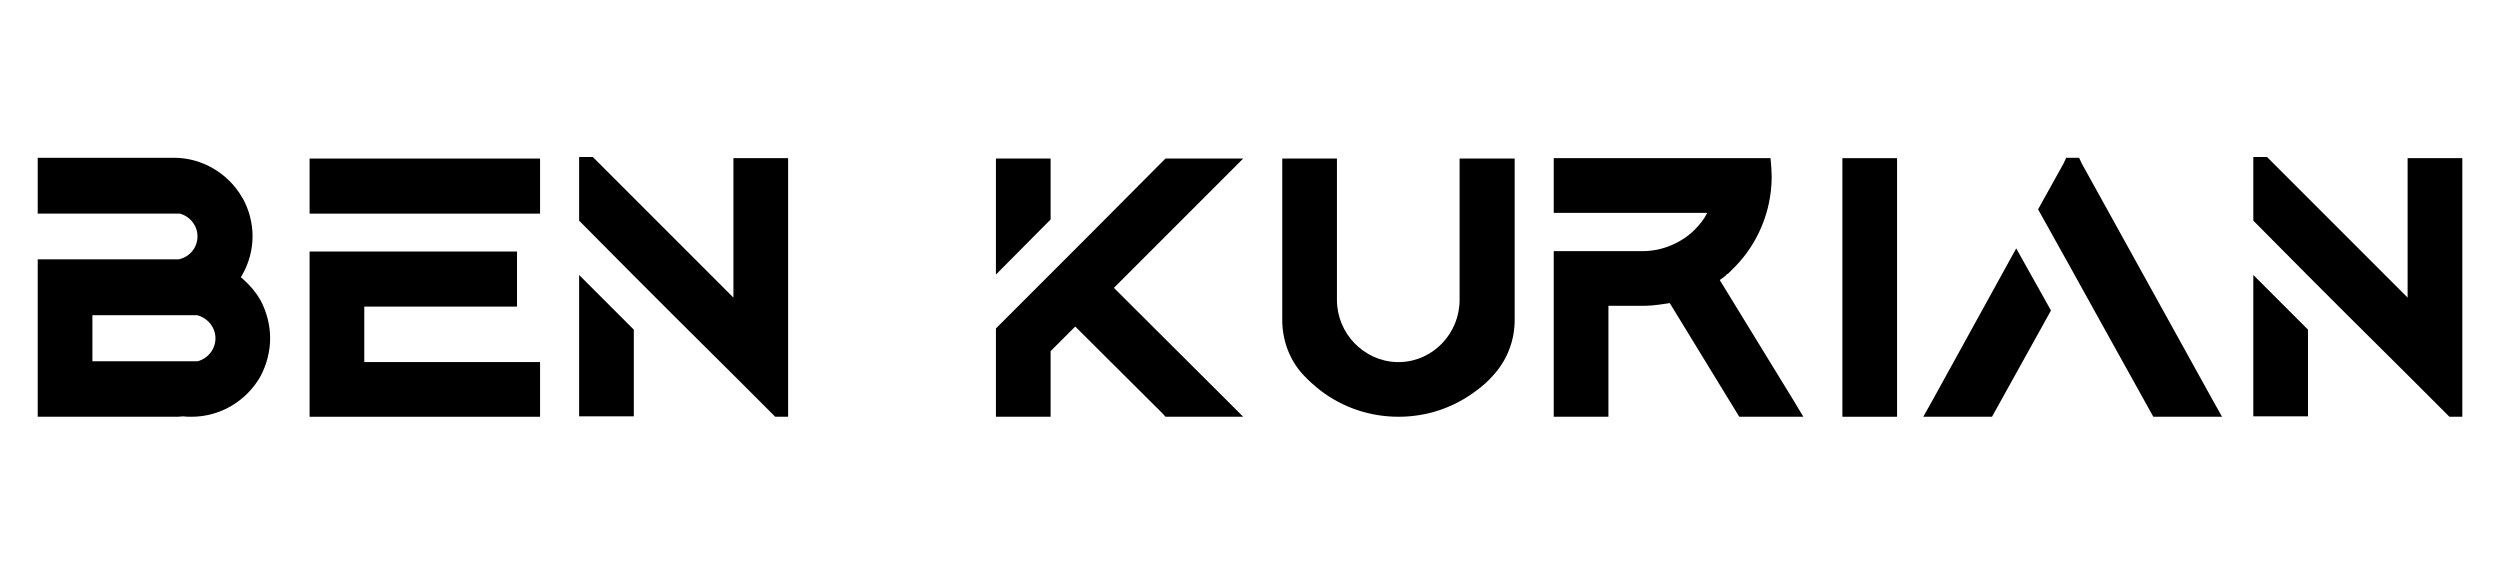
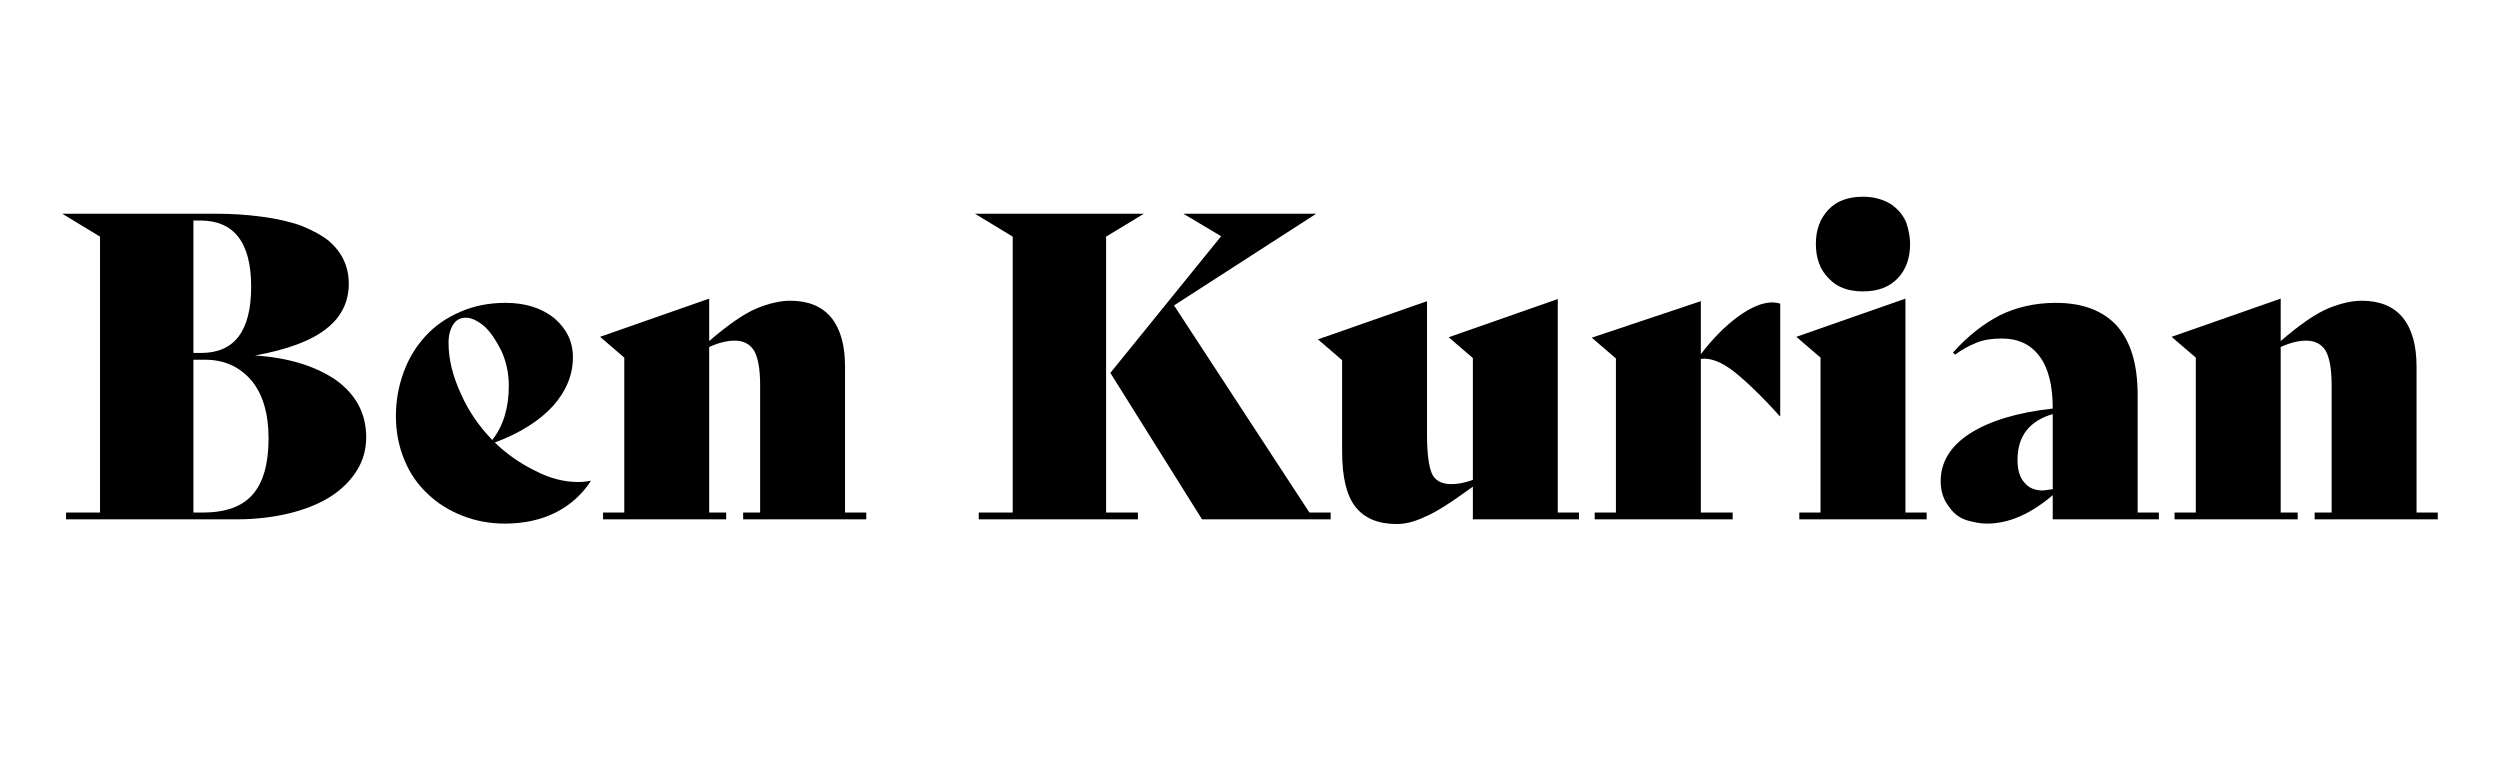
- <svg xmlns="http://www.w3.org/2000/svg" width="100%" height="100%" viewBox="0 0 1152 266" version="1.1" xml:space="preserve" style="fill-rule:evenodd;clip-rule:evenodd;stroke-linejoin:round;stroke-miterlimit:2;">
-   <g transform="matrix(1,0,0,1,8.38,192.04)">
-     <g transform="matrix(180,0,0,180,0,0)">
-       <path d="M0.19,-0.26L0.458,-0.26C0.485,-0.253 0.505,-0.229 0.505,-0.201C0.505,-0.173 0.486,-0.149 0.459,-0.142L0.19,-0.142L0.19,-0.26ZM0.62,-0.299C0.609,-0.318 0.594,-0.336 0.577,-0.351C0.575,-0.353 0.573,-0.355 0.57,-0.357C0.571,-0.359 0.572,-0.361 0.573,-0.362L0.573,-0.362L0.574,-0.364C0.591,-0.394 0.6,-0.428 0.6,-0.462C0.6,-0.496 0.591,-0.53 0.575,-0.559C0.574,-0.56 0.573,-0.561 0.573,-0.562C0.537,-0.624 0.47,-0.663 0.399,-0.663L0.05,-0.663L0.05,-0.52L0.19,-0.52L0.19,-0.52L0.414,-0.52C0.44,-0.513 0.459,-0.489 0.459,-0.462C0.459,-0.433 0.439,-0.409 0.411,-0.403L0.05,-0.403L0.05,0L0.399,0C0.406,0 0.414,-0 0.422,-0.001C0.429,-0 0.437,0 0.444,0C0.517,0 0.584,-0.04 0.62,-0.103C0.636,-0.133 0.645,-0.167 0.645,-0.201C0.645,-0.235 0.636,-0.269 0.62,-0.299Z" style="fill-rule:nonzero;" />
+ <svg xmlns="http://www.w3.org/2000/svg" width="100%" height="100%" viewBox="0 0 1920 600" version="1.1" xml:space="preserve" style="fill-rule:evenodd;clip-rule:evenodd;stroke-linejoin:round;stroke-miterlimit:2;">
+   <g transform="matrix(1.15814,0,0,1.15814,-287.161,-267.225)">
+     <g transform="matrix(281.502,0,0,281.502,283.597,575.139)">
+       <path d="M0.474,-0.386C0.553,-0.381 0.617,-0.361 0.665,-0.328C0.712,-0.294 0.736,-0.249 0.736,-0.194C0.736,-0.165 0.729,-0.139 0.714,-0.115C0.699,-0.091 0.678,-0.07 0.651,-0.053C0.624,-0.036 0.591,-0.023 0.554,-0.014C0.516,-0.005 0.475,-0 0.43,-0L0.029,-0L0.029,-0.016L0.109,-0.016L0.109,-0.666L0.02,-0.72L0.381,-0.72C0.417,-0.72 0.453,-0.718 0.49,-0.713C0.527,-0.708 0.558,-0.701 0.585,-0.691C0.611,-0.68 0.632,-0.669 0.648,-0.656C0.663,-0.643 0.675,-0.628 0.683,-0.611C0.691,-0.594 0.695,-0.575 0.695,-0.555C0.695,-0.512 0.677,-0.476 0.642,-0.449C0.607,-0.421 0.551,-0.4 0.474,-0.386ZM0.345,-0.704L0.329,-0.704L0.329,-0.392L0.347,-0.392C0.426,-0.392 0.465,-0.444 0.465,-0.548C0.465,-0.652 0.425,-0.704 0.345,-0.704ZM0.35,-0.016C0.405,-0.016 0.444,-0.03 0.469,-0.059C0.494,-0.088 0.506,-0.132 0.506,-0.191C0.506,-0.25 0.492,-0.296 0.465,-0.328C0.437,-0.36 0.401,-0.376 0.357,-0.376L0.329,-0.376L0.329,-0.016L0.35,-0.016Z" style="fill-rule:nonzero;" />
    </g>
-     <g transform="matrix(180,0,0,180,125.28,0)">
-       <path d="M0.05,-0.661L0.05,-0.634L0.05,-0.52L0.64,-0.52L0.64,-0.661L0.05,-0.661ZM0.19,-0.282L0.581,-0.282L0.581,-0.423L0.19,-0.423L0.05,-0.423L0.05,-0.14L0.05,-0.114L0.05,-0L0.64,-0L0.64,-0.14L0.19,-0.14L0.19,-0.282Z" style="fill-rule:nonzero;" />
+     <g transform="matrix(281.502,0,0,281.502,500.634,575.139)">
+       <path d="M0.493,-0.091L0.494,-0.09C0.473,-0.058 0.445,-0.033 0.411,-0.016C0.377,0.001 0.337,0.01 0.292,0.01C0.257,0.01 0.224,0.004 0.193,-0.008C0.162,-0.02 0.134,-0.037 0.111,-0.059C0.087,-0.081 0.068,-0.108 0.055,-0.14C0.042,-0.171 0.035,-0.206 0.035,-0.243C0.035,-0.279 0.041,-0.313 0.053,-0.346C0.065,-0.379 0.082,-0.407 0.105,-0.432C0.127,-0.456 0.154,-0.475 0.187,-0.489C0.219,-0.503 0.254,-0.51 0.293,-0.51C0.34,-0.51 0.378,-0.498 0.408,-0.474C0.437,-0.449 0.452,-0.419 0.452,-0.382C0.452,-0.34 0.436,-0.302 0.405,-0.267C0.373,-0.232 0.327,-0.203 0.268,-0.181C0.297,-0.153 0.329,-0.131 0.364,-0.114C0.399,-0.096 0.432,-0.088 0.464,-0.088C0.475,-0.088 0.484,-0.089 0.493,-0.091ZM0.2,-0.475C0.187,-0.475 0.177,-0.47 0.17,-0.459C0.163,-0.448 0.159,-0.434 0.159,-0.416C0.159,-0.377 0.169,-0.337 0.188,-0.296C0.206,-0.255 0.231,-0.219 0.262,-0.187C0.288,-0.22 0.301,-0.263 0.301,-0.314C0.301,-0.344 0.295,-0.372 0.283,-0.398C0.27,-0.423 0.257,-0.443 0.242,-0.456C0.227,-0.468 0.213,-0.475 0.2,-0.475Z" style="fill-rule:nonzero;" />
    </g>
-     <g transform="matrix(180,0,0,180,249.48,0)">
-       <path d="M0.05,-0.001L0.19,-0.001L0.19,-0.223L0.05,-0.363L0.05,-0.001ZM0.445,-0.662L0.445,-0.305L0.085,-0.665L0.05,-0.665L0.05,-0.585L0.05,-0.502L0.19,-0.361L0.286,-0.265L0.453,-0.099L0.552,-0L0.585,-0L0.585,-0.662L0.445,-0.662Z" style="fill-rule:nonzero;" />
+     <g transform="matrix(281.502,0,0,281.502,642.511,575.139)">
+       <path d="M0.589,-0.016L0.639,-0.016L0.639,-0L0.349,-0L0.349,-0.016L0.389,-0.016L0.389,-0.317C0.389,-0.354 0.384,-0.381 0.375,-0.397C0.365,-0.413 0.35,-0.421 0.329,-0.421C0.311,-0.421 0.291,-0.416 0.269,-0.406L0.269,-0.016L0.309,-0.016L0.309,-0L0.019,-0L0.019,-0.016L0.069,-0.016L0.069,-0.381L0.012,-0.43L0.269,-0.52L0.269,-0.42C0.314,-0.459 0.352,-0.485 0.381,-0.497C0.41,-0.509 0.437,-0.515 0.46,-0.515C0.502,-0.515 0.534,-0.502 0.556,-0.476C0.578,-0.449 0.589,-0.411 0.589,-0.36L0.589,-0.016Z" style="fill-rule:nonzero;" />
    </g>
-     <g transform="matrix(180,0,0,180,441.54,0)">
-       <path d="M0.19,-0.661L0.05,-0.661L0.05,-0.364L0.19,-0.505L0.19,-0.661ZM0.638,-0.045L0.352,-0.33L0.683,-0.661L0.484,-0.661L0.276,-0.452L0.276,-0.452L0.05,-0.226L0.05,0L0.19,0L0.19,-0.168L0.253,-0.231L0.477,-0.008L0.484,0L0.683,0L0.638,-0.045Z" style="fill-rule:nonzero;" />
+     <g transform="matrix(281.502,0,0,281.502,888.825,575.139)">
+       <path d="M0.329,-0.666L0.329,-0.016L0.404,-0.016L0.404,-0L0.029,-0L0.029,-0.016L0.109,-0.016L0.109,-0.666L0.02,-0.72L0.418,-0.72L0.329,-0.666ZM0.808,-0.016L0.858,-0.016L0.858,-0L0.555,-0L0.339,-0.345L0.6,-0.667L0.511,-0.72L0.824,-0.72L0.489,-0.504L0.808,-0.016Z" style="fill-rule:nonzero;" />
    </g>
-     <g transform="matrix(180,0,0,180,573.48,0)">
-       <path d="M0.504,-0.661L0.504,-0.299C0.504,-0.214 0.437,-0.143 0.353,-0.14L0.342,-0.14C0.258,-0.143 0.19,-0.214 0.19,-0.299L0.19,-0.661L0.05,-0.661L0.05,-0.248C0.05,-0.195 0.069,-0.144 0.105,-0.106C0.118,-0.092 0.133,-0.079 0.148,-0.067C0.206,-0.023 0.275,0 0.348,0C0.42,0 0.489,-0.023 0.547,-0.067C0.562,-0.078 0.577,-0.091 0.59,-0.106C0.625,-0.144 0.645,-0.194 0.645,-0.248L0.645,-0.661L0.504,-0.661Z" style="fill-rule:nonzero;" />
+     <g transform="matrix(281.502,0,0,281.502,1120.5,575.139)">
+       <path d="M0.57,-0.016L0.62,-0.016L0.62,-0L0.37,-0L0.37,-0.077C0.319,-0.04 0.282,-0.016 0.257,-0.006C0.232,0.006 0.21,0.011 0.191,0.011C0.146,0.011 0.114,-0.003 0.093,-0.03C0.072,-0.057 0.062,-0.101 0.062,-0.16L0.062,-0.375L0.005,-0.424L0.262,-0.514L0.262,-0.2C0.262,-0.156 0.266,-0.126 0.273,-0.109C0.28,-0.092 0.296,-0.083 0.319,-0.083C0.334,-0.083 0.351,-0.086 0.37,-0.093L0.37,-0.38L0.313,-0.429L0.57,-0.519L0.57,-0.016Z" style="fill-rule:nonzero;" />
    </g>
-     <g transform="matrix(180,0,0,180,698.58,0)">
-       <path d="M0.665,-0.04L0.475,-0.35L0.486,-0.358C0.488,-0.36 0.49,-0.361 0.492,-0.363C0.492,-0.363 0.492,-0.363 0.492,-0.364C0.494,-0.365 0.495,-0.366 0.497,-0.367C0.501,-0.371 0.505,-0.375 0.509,-0.379C0.555,-0.424 0.586,-0.481 0.6,-0.543C0.605,-0.566 0.608,-0.59 0.608,-0.615C0.608,-0.622 0.607,-0.63 0.607,-0.638L0.605,-0.662L0.05,-0.662L0.05,-0.522L0.351,-0.522L0.351,-0.522L0.443,-0.522C0.435,-0.506 0.424,-0.492 0.411,-0.479C0.394,-0.462 0.374,-0.449 0.353,-0.44C0.352,-0.44 0.351,-0.439 0.351,-0.439C0.327,-0.429 0.303,-0.424 0.277,-0.424L0.05,-0.424L0.05,0L0.19,0L0.19,-0.284L0.277,-0.284L0.284,-0.284L0.302,-0.285L0.32,-0.287L0.334,-0.289C0.338,-0.29 0.343,-0.29 0.347,-0.291L0.517,-0.013L0.525,-0L0.689,-0L0.665,-0.04Z" style="fill-rule:nonzero;" />
+     <g transform="matrix(281.502,0,0,281.502,1300.1,575.139)">
+       <path d="M0.437,-0.511C0.444,-0.511 0.45,-0.51 0.456,-0.508L0.456,-0.243L0.455,-0.243C0.412,-0.291 0.375,-0.326 0.346,-0.349C0.316,-0.372 0.29,-0.381 0.269,-0.378L0.269,-0.016L0.344,-0.016L0.344,-0L0.019,-0L0.019,-0.016L0.069,-0.016L0.069,-0.379L0.012,-0.428L0.269,-0.514L0.269,-0.389C0.297,-0.426 0.326,-0.455 0.357,-0.478C0.388,-0.5 0.414,-0.511 0.437,-0.511Z" style="fill-rule:nonzero;" />
    </g>
-     <g transform="matrix(1,0,0,1,831.59,0)">
-       <g transform="matrix(180,0,0,180,0,0)">
-         <rect x="0.05" y="-0.662" width="0.14" height="0.662" style="fill-rule:nonzero;" />
-       </g>
+     <g transform="matrix(281.502,0,0,281.502,1435.78,575.139)">
+       <path d="M0.169,-0.537C0.134,-0.537 0.107,-0.547 0.088,-0.568C0.068,-0.588 0.058,-0.615 0.058,-0.649C0.058,-0.682 0.068,-0.709 0.088,-0.73C0.107,-0.75 0.134,-0.76 0.169,-0.76C0.194,-0.76 0.216,-0.754 0.234,-0.743C0.252,-0.731 0.264,-0.716 0.271,-0.699C0.277,-0.681 0.28,-0.664 0.28,-0.649C0.28,-0.615 0.27,-0.588 0.251,-0.568C0.231,-0.547 0.204,-0.537 0.169,-0.537ZM0.019,-0L0.019,-0.016L0.069,-0.016L0.069,-0.381L0.012,-0.43L0.269,-0.52L0.269,-0.016L0.319,-0.016L0.319,-0L0.019,-0Z" style="fill-rule:nonzero;" />
    </g>
-     <g transform="matrix(1,0,0,1,868.85,0)">
-       <g transform="matrix(180,0,0,180,0,0)">
-         <path d="M0.072,-0.039L0.05,-0L0.226,-0L0.377,-0.272L0.288,-0.431L0.072,-0.039ZM0.793,-0.039L0.513,-0.545L0.456,-0.648L0.449,-0.663L0.416,-0.663L0.409,-0.648L0.344,-0.531L0.432,-0.373L0.499,-0.252L0.639,0L0.815,0L0.793,-0.039Z" style="fill-rule:nonzero;" />
-       </g>
+     <g transform="matrix(281.502,0,0,281.502,1530.65,575.139)">
+       <path d="M0.479,-0.016L0.529,-0.016L0.529,-0L0.279,-0L0.279,-0.057C0.226,-0.012 0.175,0.01 0.124,0.01C0.109,0.01 0.093,0.007 0.076,0.002C0.058,-0.004 0.044,-0.015 0.033,-0.032C0.021,-0.048 0.015,-0.067 0.015,-0.09C0.015,-0.135 0.038,-0.173 0.085,-0.203C0.131,-0.232 0.196,-0.252 0.279,-0.261C0.279,-0.315 0.269,-0.356 0.248,-0.384C0.227,-0.412 0.198,-0.426 0.159,-0.426C0.136,-0.426 0.116,-0.423 0.099,-0.416C0.082,-0.409 0.065,-0.4 0.049,-0.388L0.044,-0.393C0.079,-0.432 0.116,-0.461 0.155,-0.481C0.194,-0.5 0.238,-0.51 0.286,-0.51C0.349,-0.51 0.397,-0.492 0.43,-0.456C0.463,-0.419 0.479,-0.365 0.479,-0.293L0.479,-0.016ZM0.256,-0.068L0.279,-0.071L0.279,-0.248C0.224,-0.232 0.196,-0.196 0.196,-0.14C0.196,-0.117 0.201,-0.099 0.212,-0.087C0.222,-0.074 0.237,-0.068 0.256,-0.068Z" style="fill-rule:nonzero;" />
    </g>
-     <g transform="matrix(1,0,0,1,1020.95,0)">
-       <g transform="matrix(180,0,0,180,0,0)">
-         <path d="M0.05,-0.001L0.19,-0.001L0.19,-0.223L0.05,-0.363L0.05,-0.001ZM0.445,-0.662L0.445,-0.305L0.085,-0.665L0.05,-0.665L0.05,-0.585L0.05,-0.502L0.19,-0.361L0.286,-0.265L0.453,-0.099L0.552,-0L0.585,-0L0.585,-0.662L0.445,-0.662Z" style="fill-rule:nonzero;" />
-       </g>
+     <g transform="matrix(281.502,0,0,281.502,1684.63,575.139)">
+       <path d="M0.589,-0.016L0.639,-0.016L0.639,-0L0.349,-0L0.349,-0.016L0.389,-0.016L0.389,-0.317C0.389,-0.354 0.384,-0.381 0.375,-0.397C0.365,-0.413 0.35,-0.421 0.329,-0.421C0.311,-0.421 0.291,-0.416 0.269,-0.406L0.269,-0.016L0.309,-0.016L0.309,-0L0.019,-0L0.019,-0.016L0.069,-0.016L0.069,-0.381L0.012,-0.43L0.269,-0.52L0.269,-0.42C0.314,-0.459 0.352,-0.485 0.381,-0.497C0.41,-0.509 0.437,-0.515 0.46,-0.515C0.502,-0.515 0.534,-0.502 0.556,-0.476C0.578,-0.449 0.589,-0.411 0.589,-0.36L0.589,-0.016Z" style="fill-rule:nonzero;" />
    </g>
  </g>
</svg>
